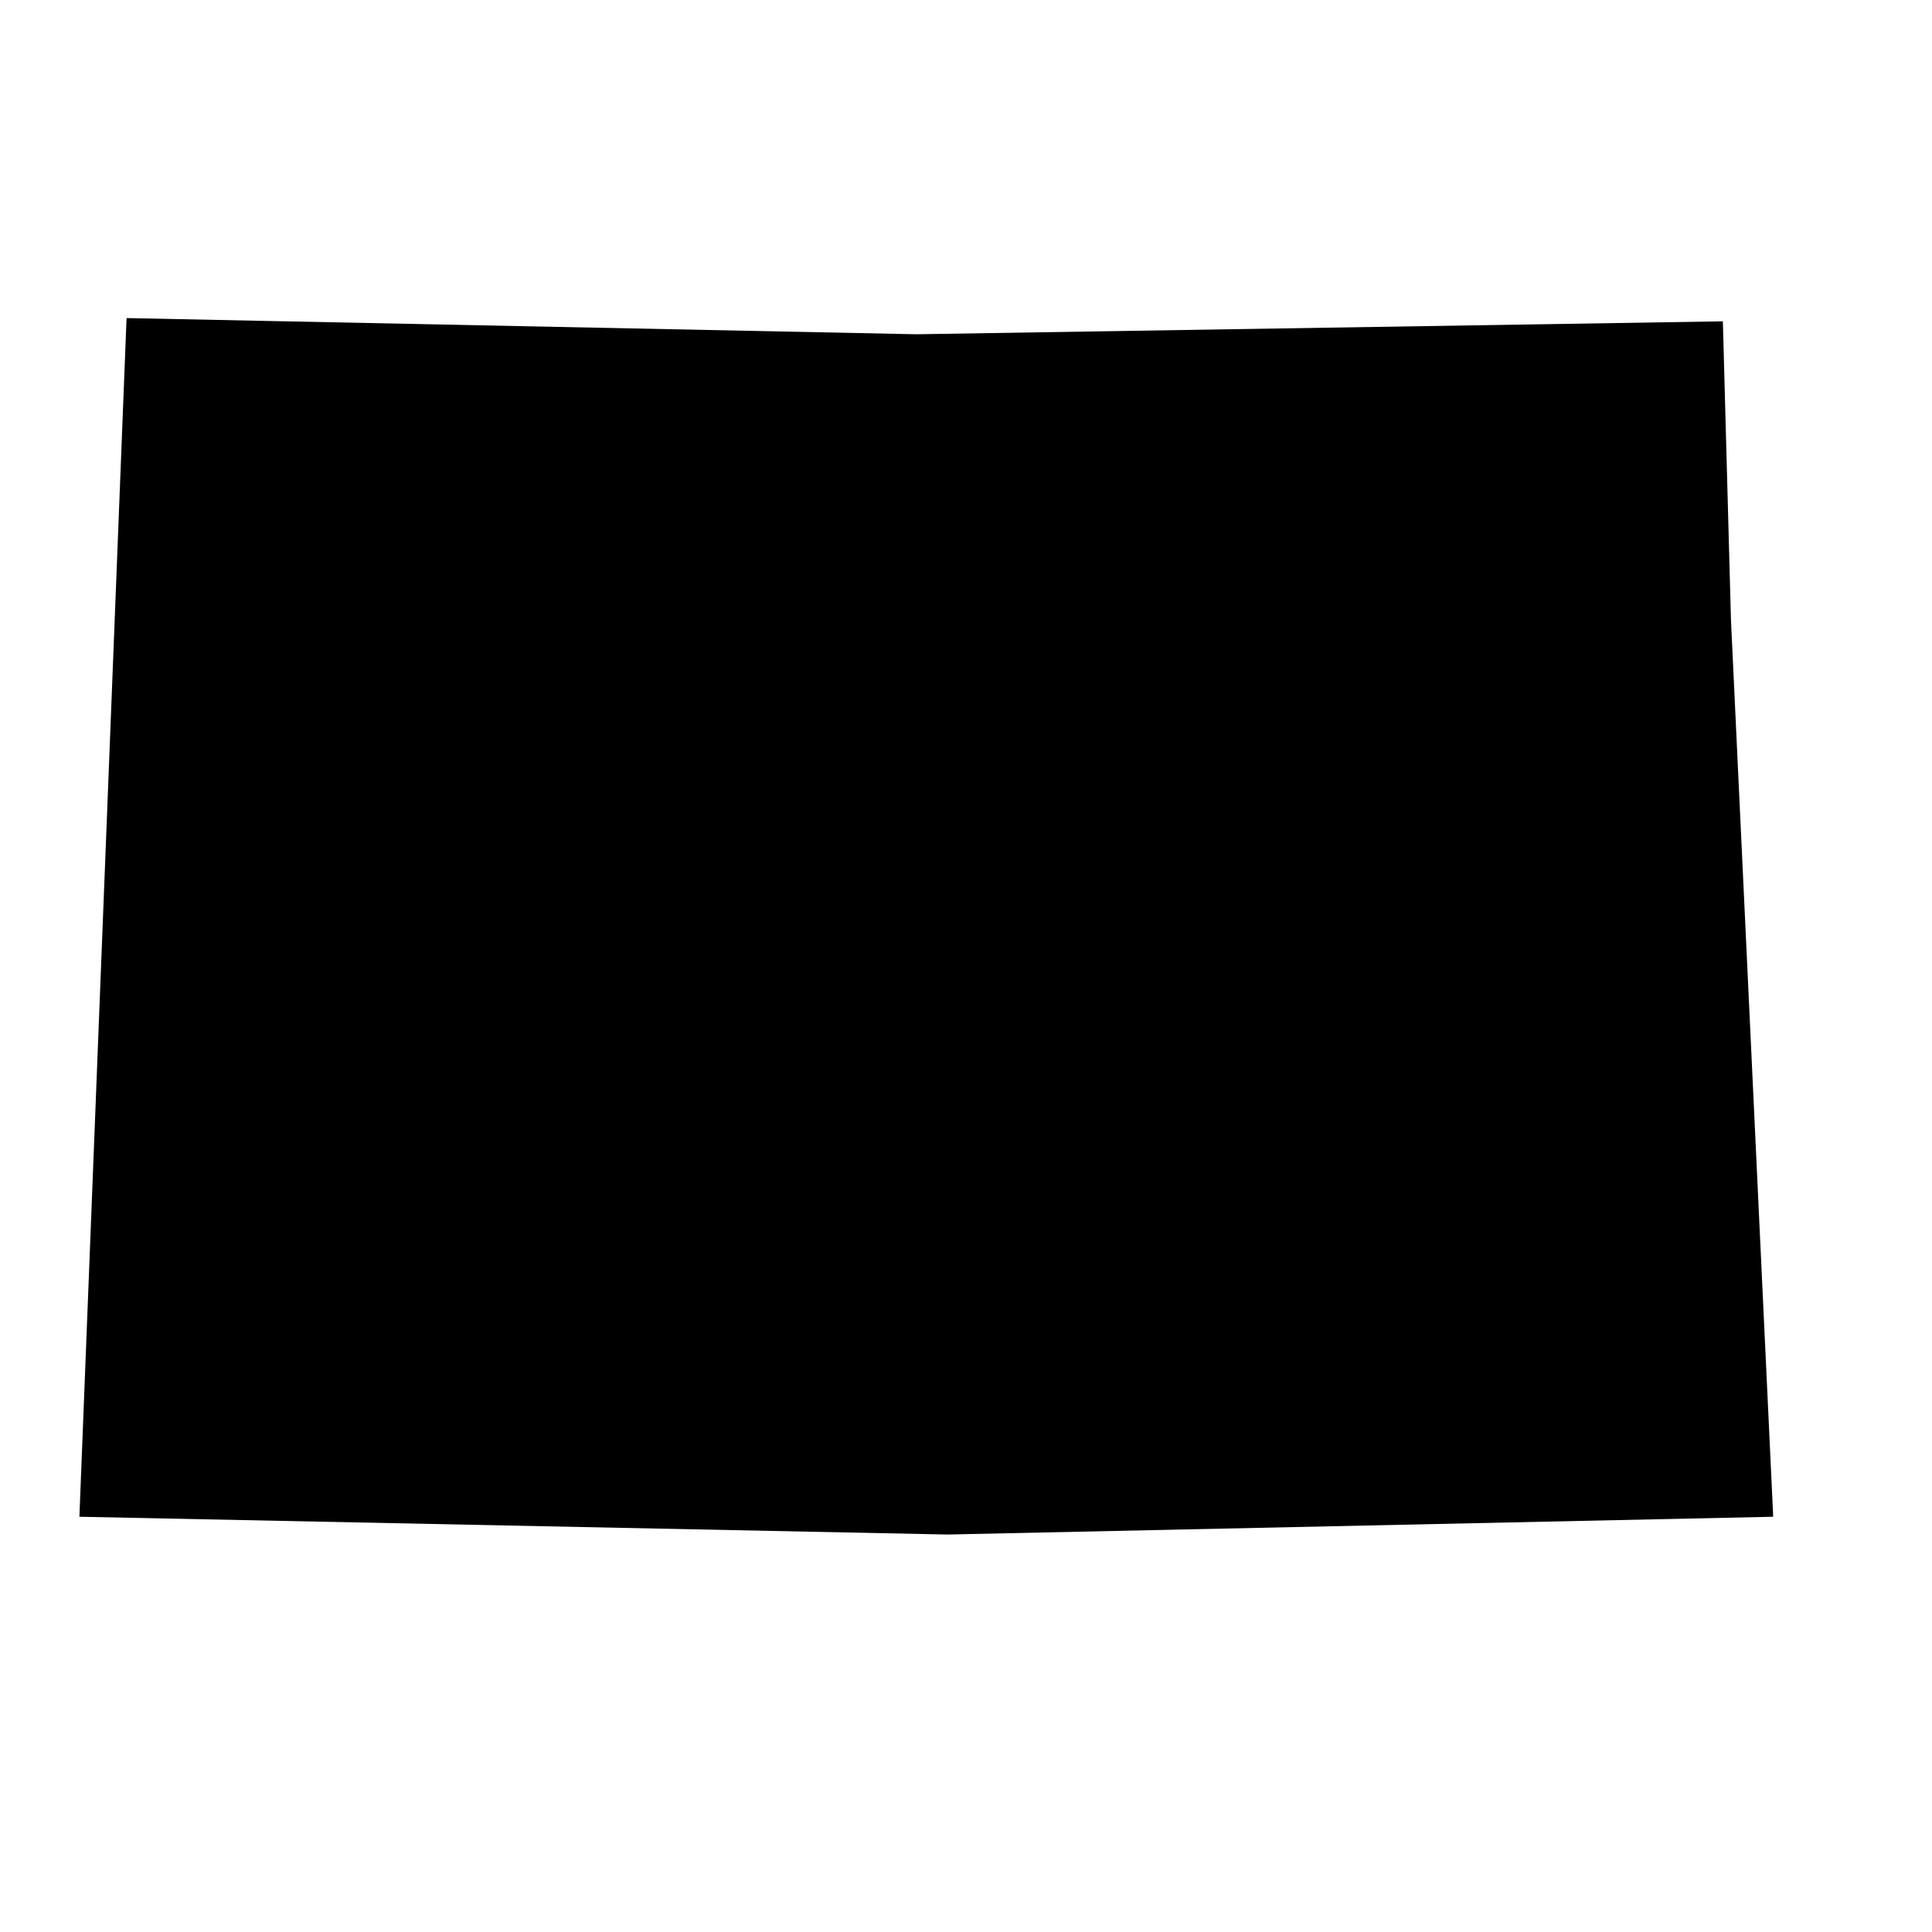
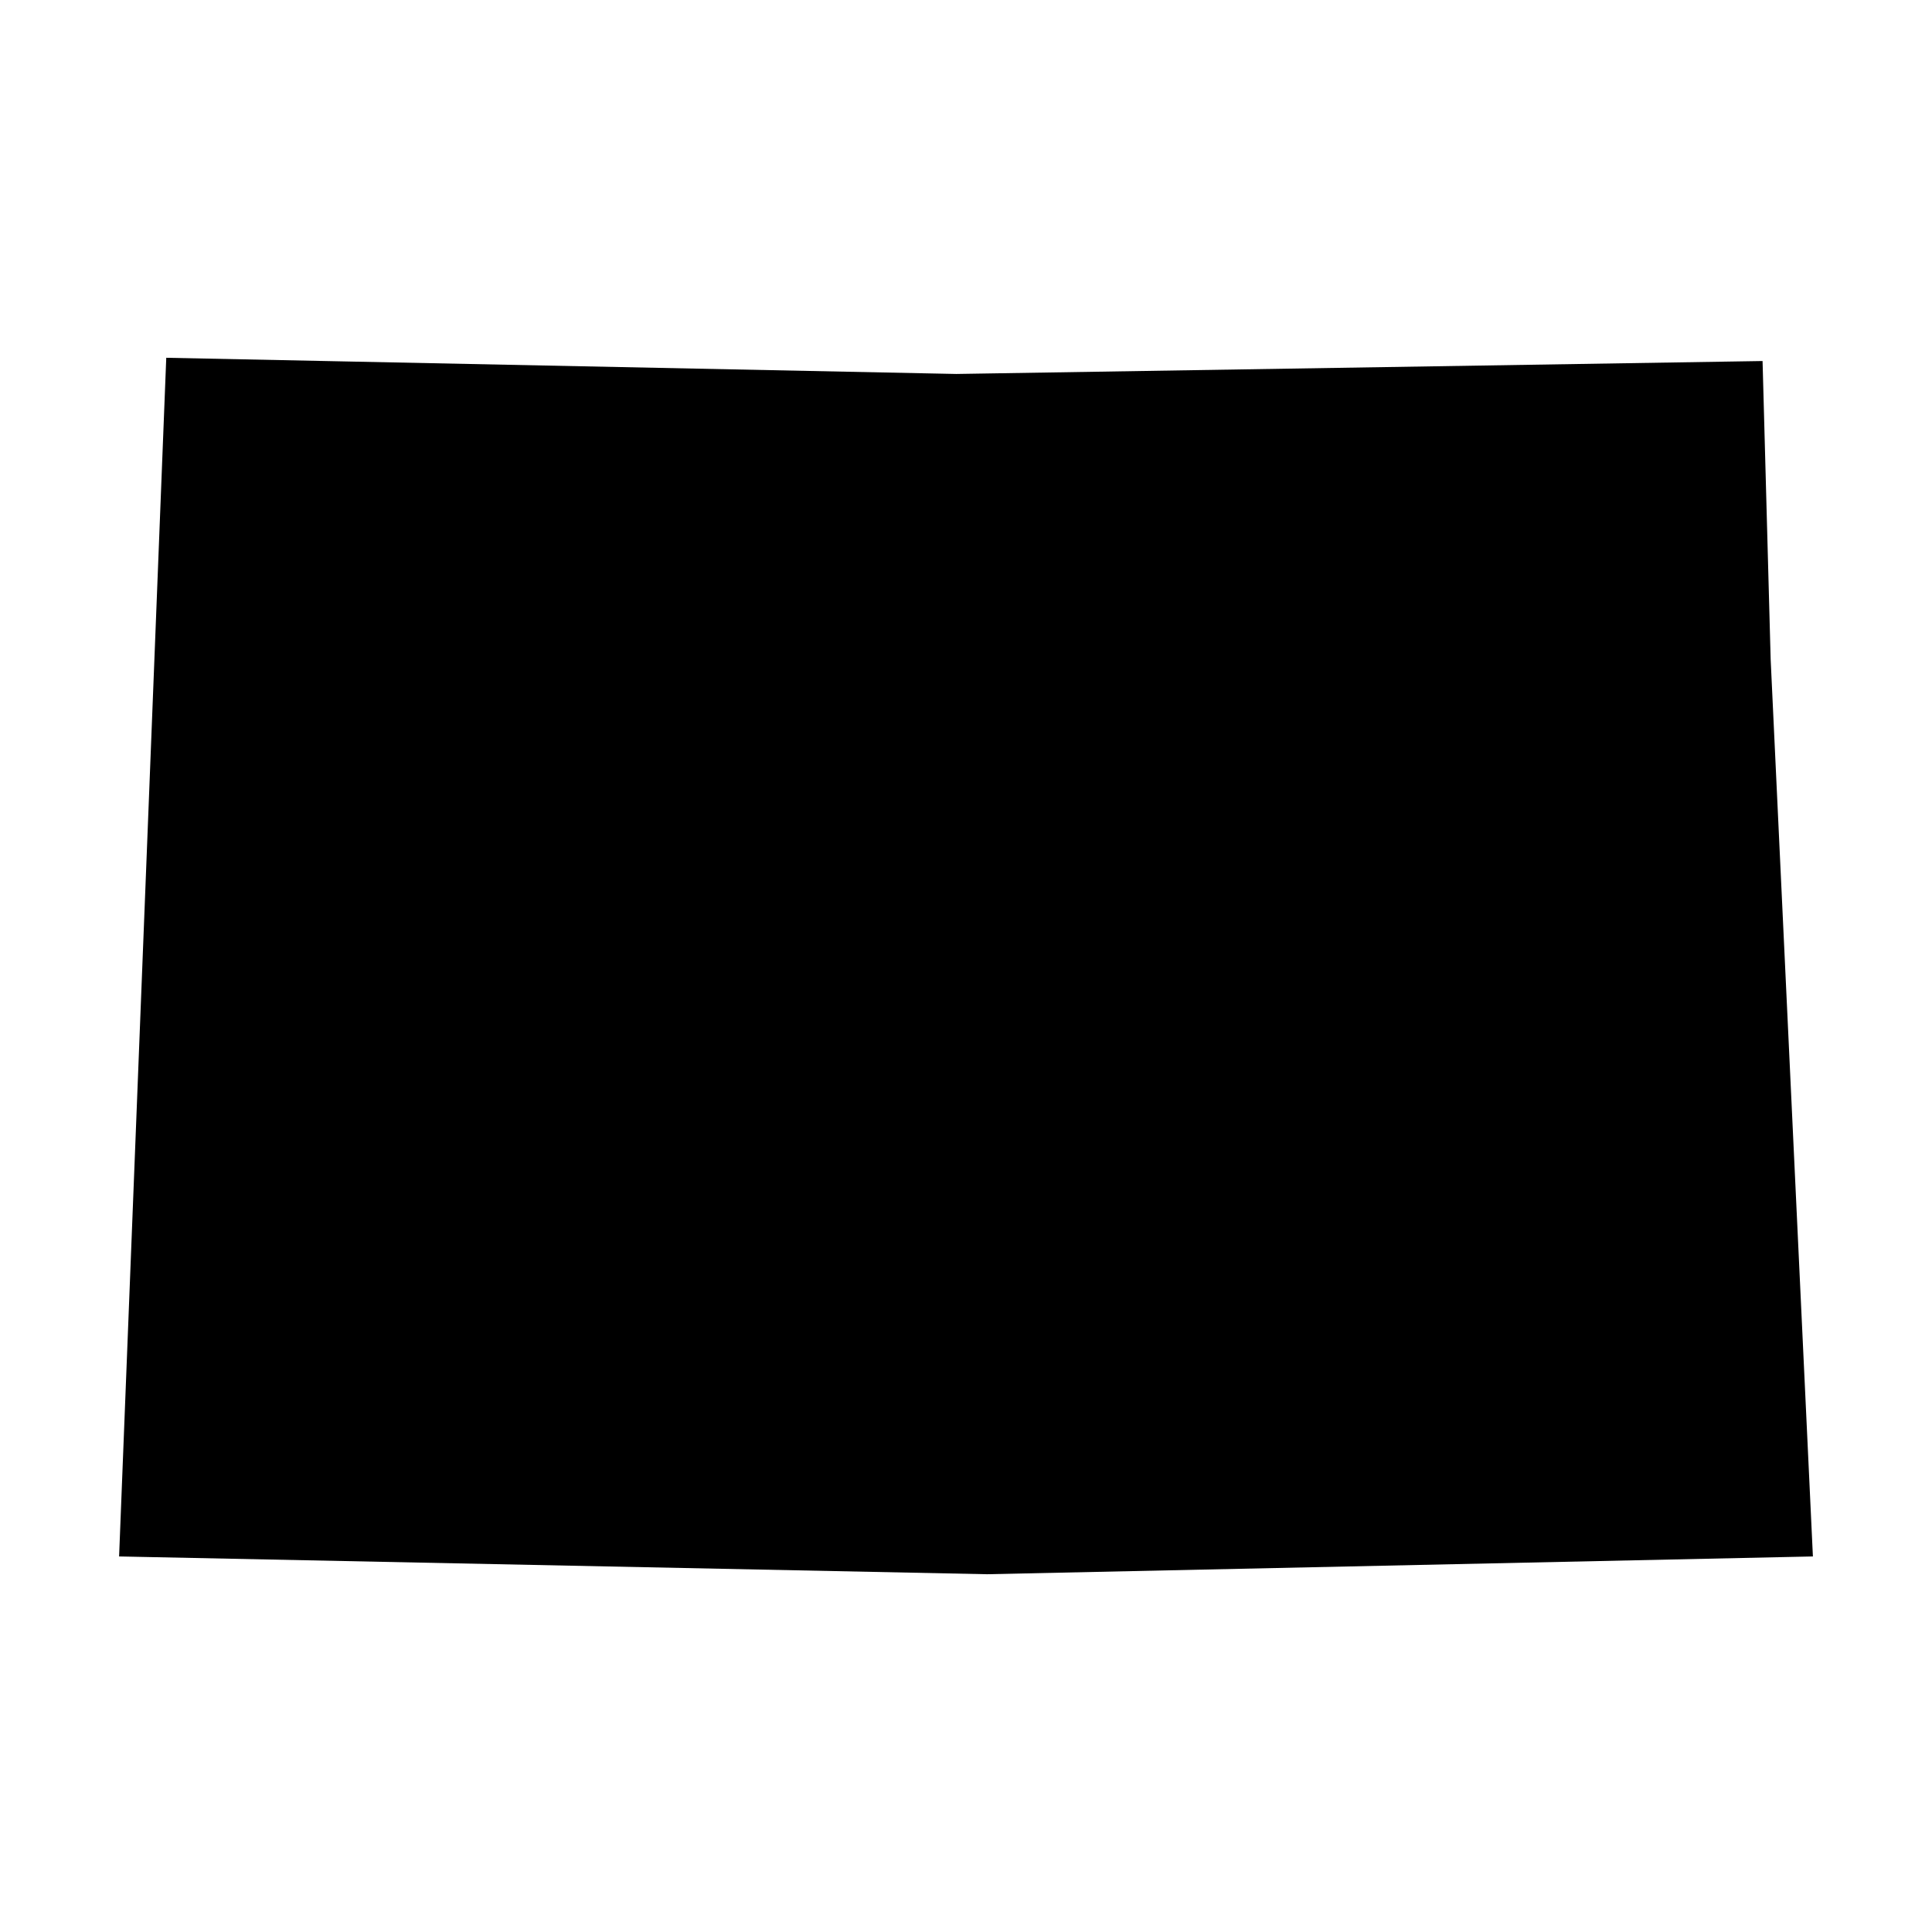
- <svg xmlns="http://www.w3.org/2000/svg" width="24" height="24" viewBox="28.333 131.0 24.333 18.321">
-   <path d="M50.134 135.8L50.666 147.097L40.266 147.321L29.333 147.097L29.927 132L39.877 132.204L50.032 132.041L50.134 135.8Z" fill="black" id="path96" />
+ <svg xmlns="http://www.w3.org/2000/svg" width="24" height="24" viewBox="28.333 131.0 24.333 18.321" version="1.1" id="svg1">
+   <defs id="defs1" />
+   <path d="m 50.634,136.3 0.532,11.297 -10.4,0.224 -10.933,-0.224 0.594,-15.097 9.95,0.204 10.155,-0.163 z" fill="#000000" id="path96" />
</svg>
